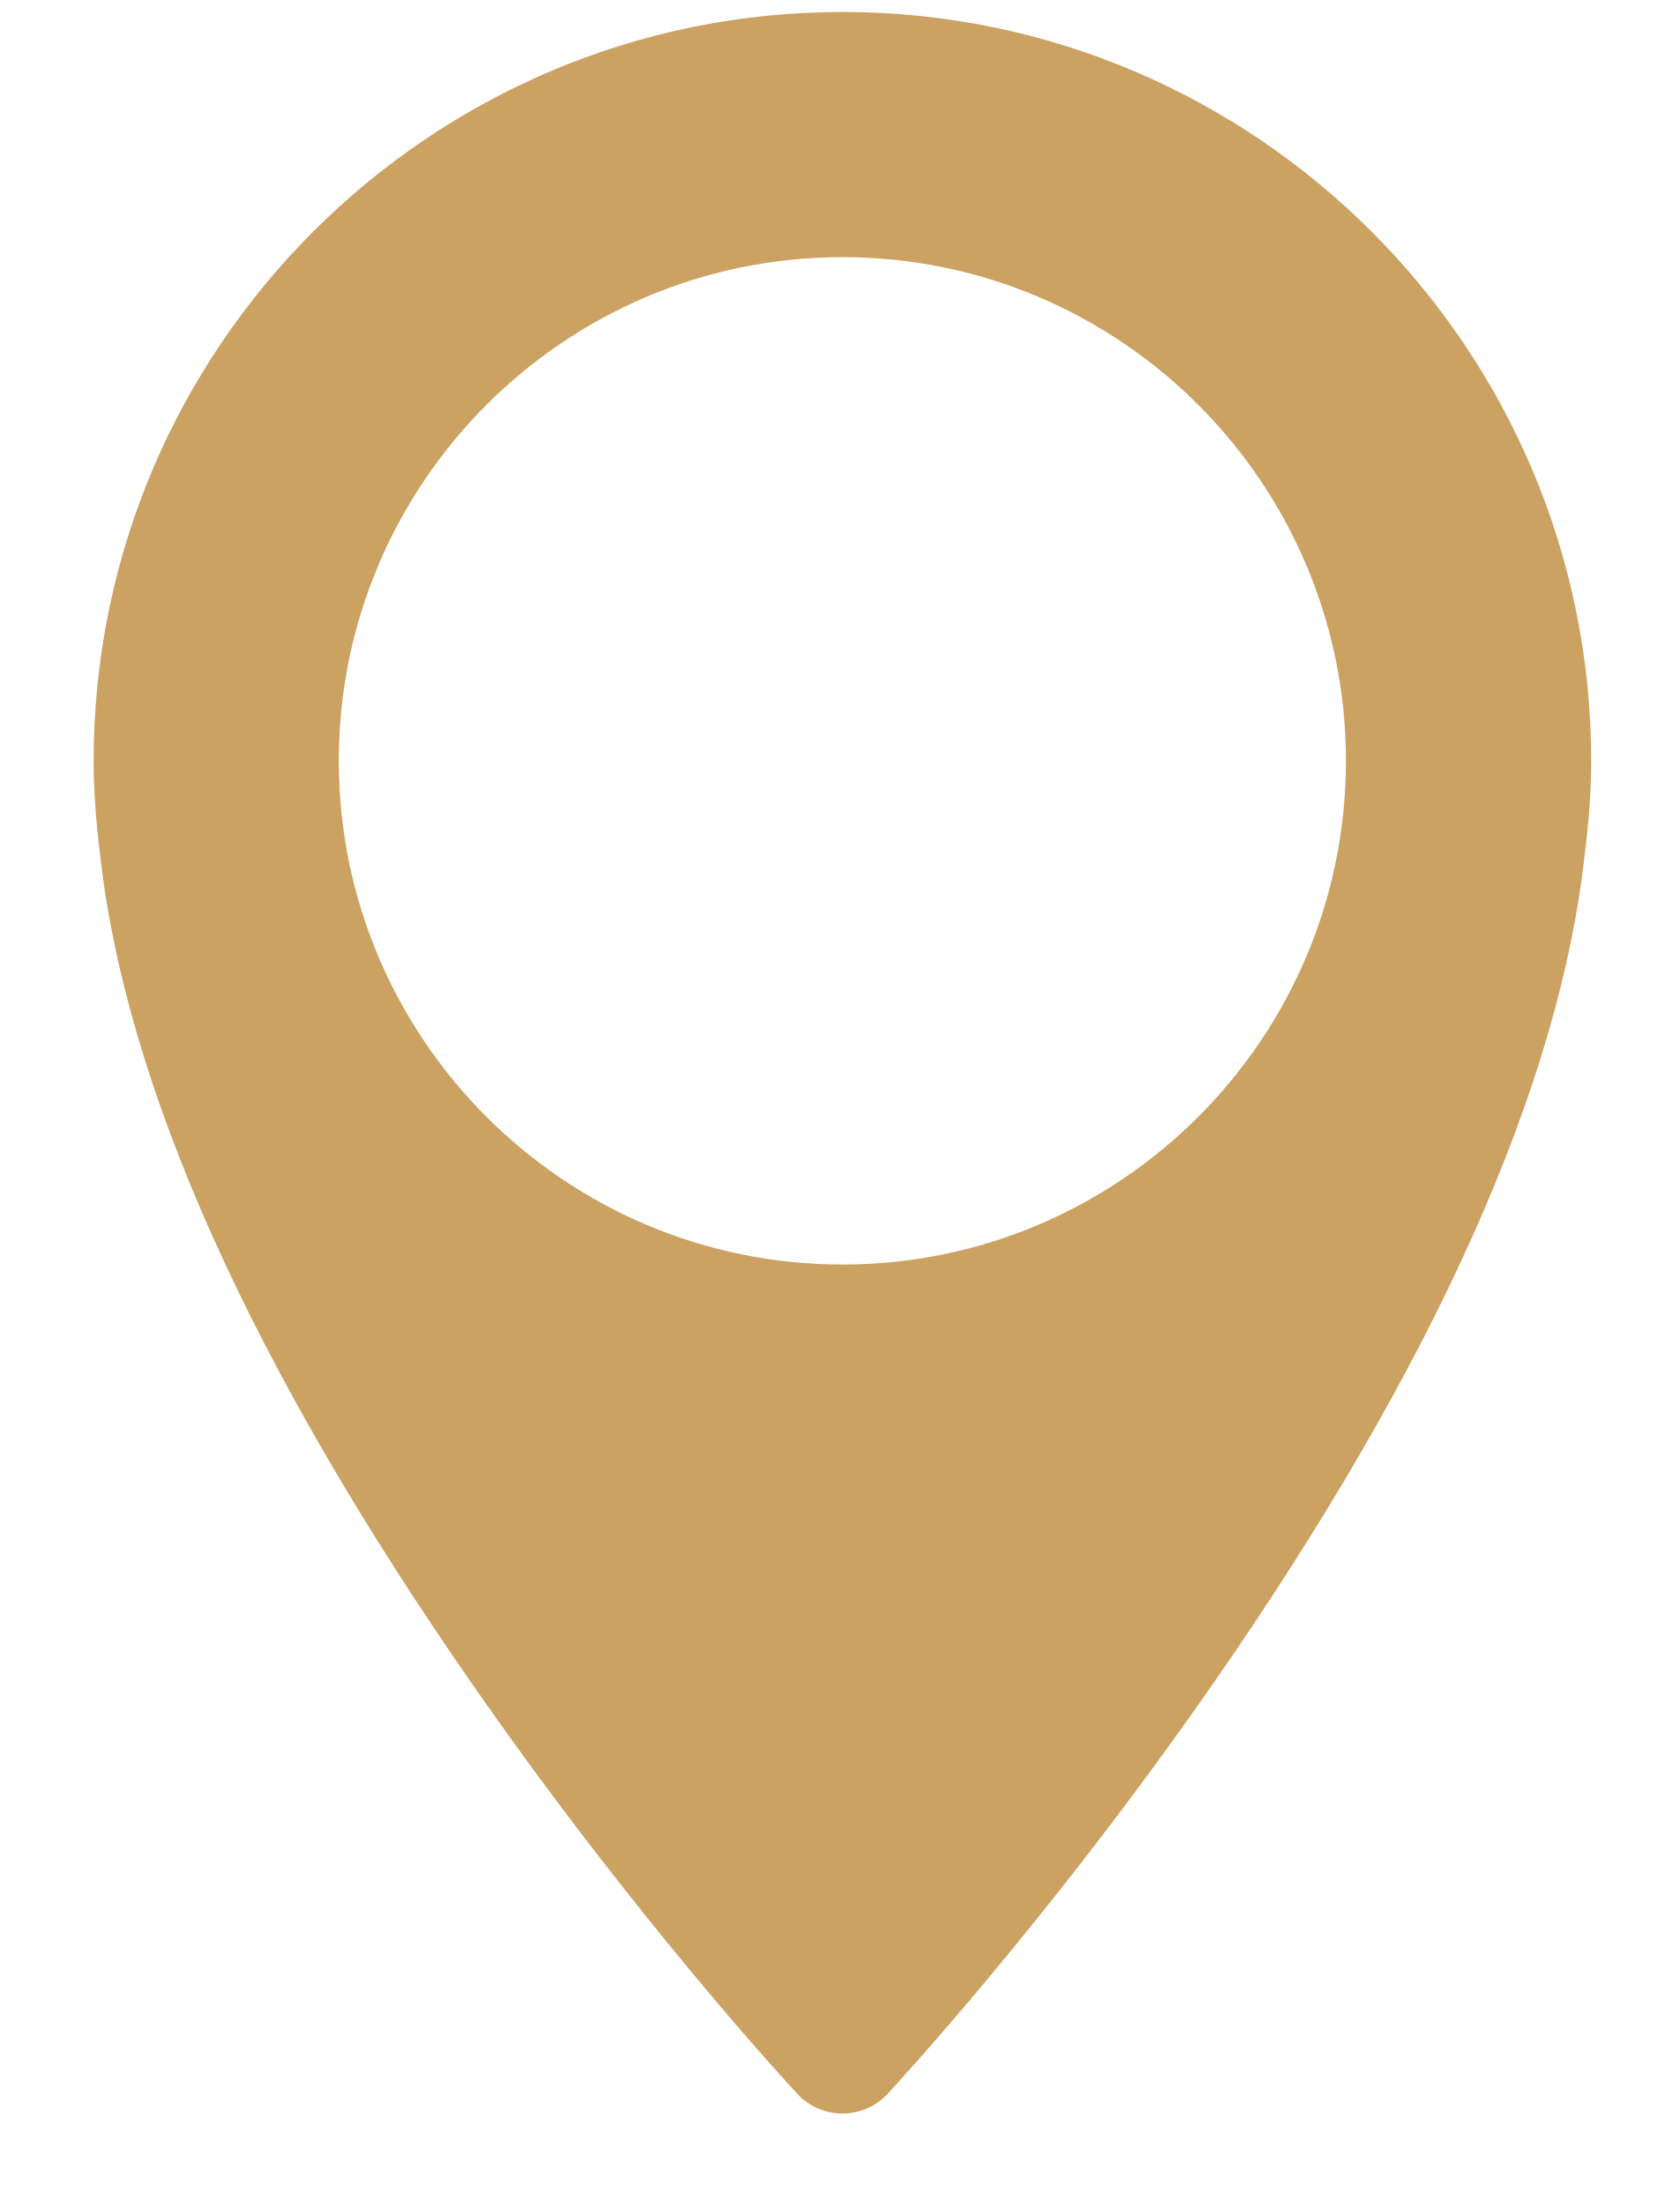
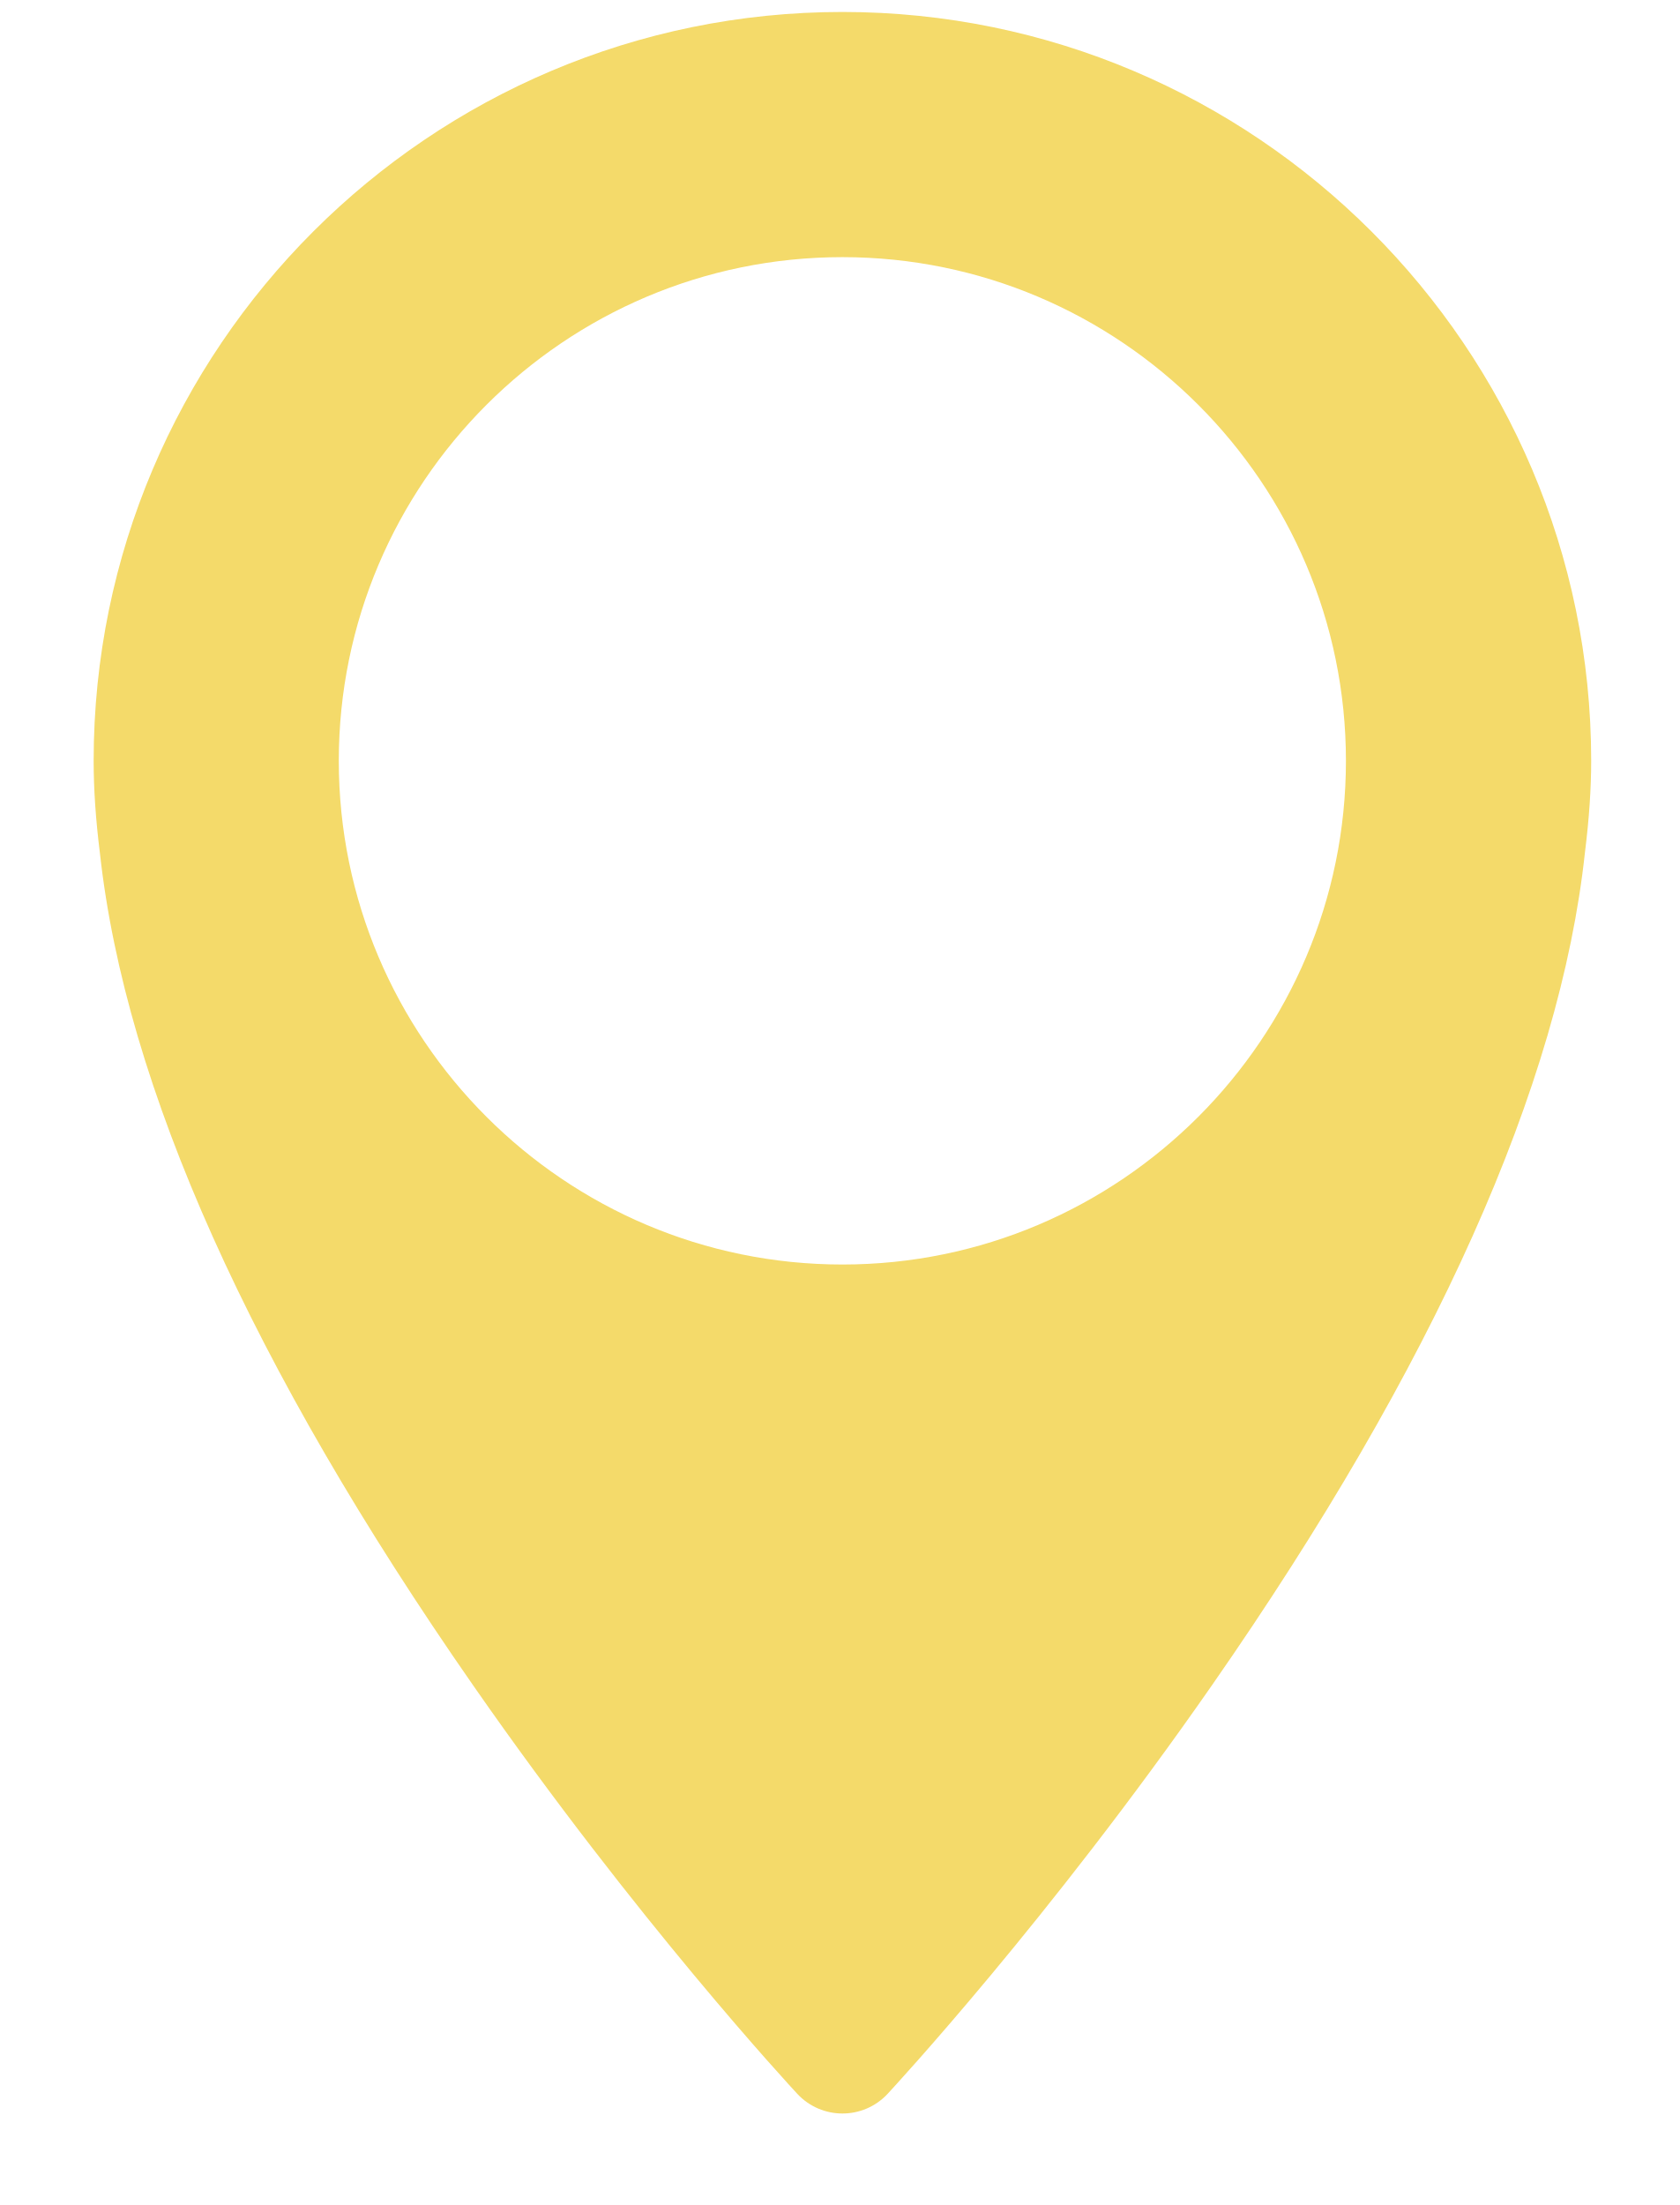
<svg xmlns="http://www.w3.org/2000/svg" width="16" height="21" viewBox="0 0 16 21" fill="none">
-   <path d="M8.024 0.114C4.092 0.114 0.892 3.313 0.892 7.246C0.892 7.519 0.912 7.808 0.952 8.128C1.196 10.346 2.392 13.012 4.508 16.053C6.066 18.293 7.533 19.875 7.594 19.941C7.827 20.191 8.221 20.191 8.454 19.942C8.515 19.875 9.986 18.29 11.546 16.047C13.664 13.003 14.859 10.334 15.097 8.115C15.137 7.795 15.156 7.51 15.156 7.244C15.155 3.313 11.955 0.114 8.024 0.114V0.114ZM8.024 12.043C5.379 12.043 3.227 9.891 3.227 7.246C3.227 4.601 5.379 2.449 8.024 2.449C10.668 2.449 12.82 4.601 12.82 7.246C12.82 9.891 10.668 12.043 8.024 12.043Z" fill="#CBA262" />
+   <path d="M8.024 0.114C4.092 0.114 0.892 3.313 0.892 7.246C0.892 7.519 0.912 7.808 0.952 8.128C1.196 10.346 2.392 13.012 4.508 16.053C6.066 18.293 7.533 19.875 7.594 19.941C7.827 20.191 8.221 20.191 8.454 19.942C8.515 19.875 9.986 18.29 11.546 16.047C13.664 13.003 14.859 10.334 15.097 8.115C15.137 7.795 15.156 7.51 15.156 7.244C15.155 3.313 11.955 0.114 8.024 0.114V0.114ZM8.024 12.043C5.379 12.043 3.227 9.891 3.227 7.246C3.227 4.601 5.379 2.449 8.024 2.449C10.668 2.449 12.82 4.601 12.82 7.246C12.82 9.891 10.668 12.043 8.024 12.043Z" fill="#F4DA6A" />
</svg>
